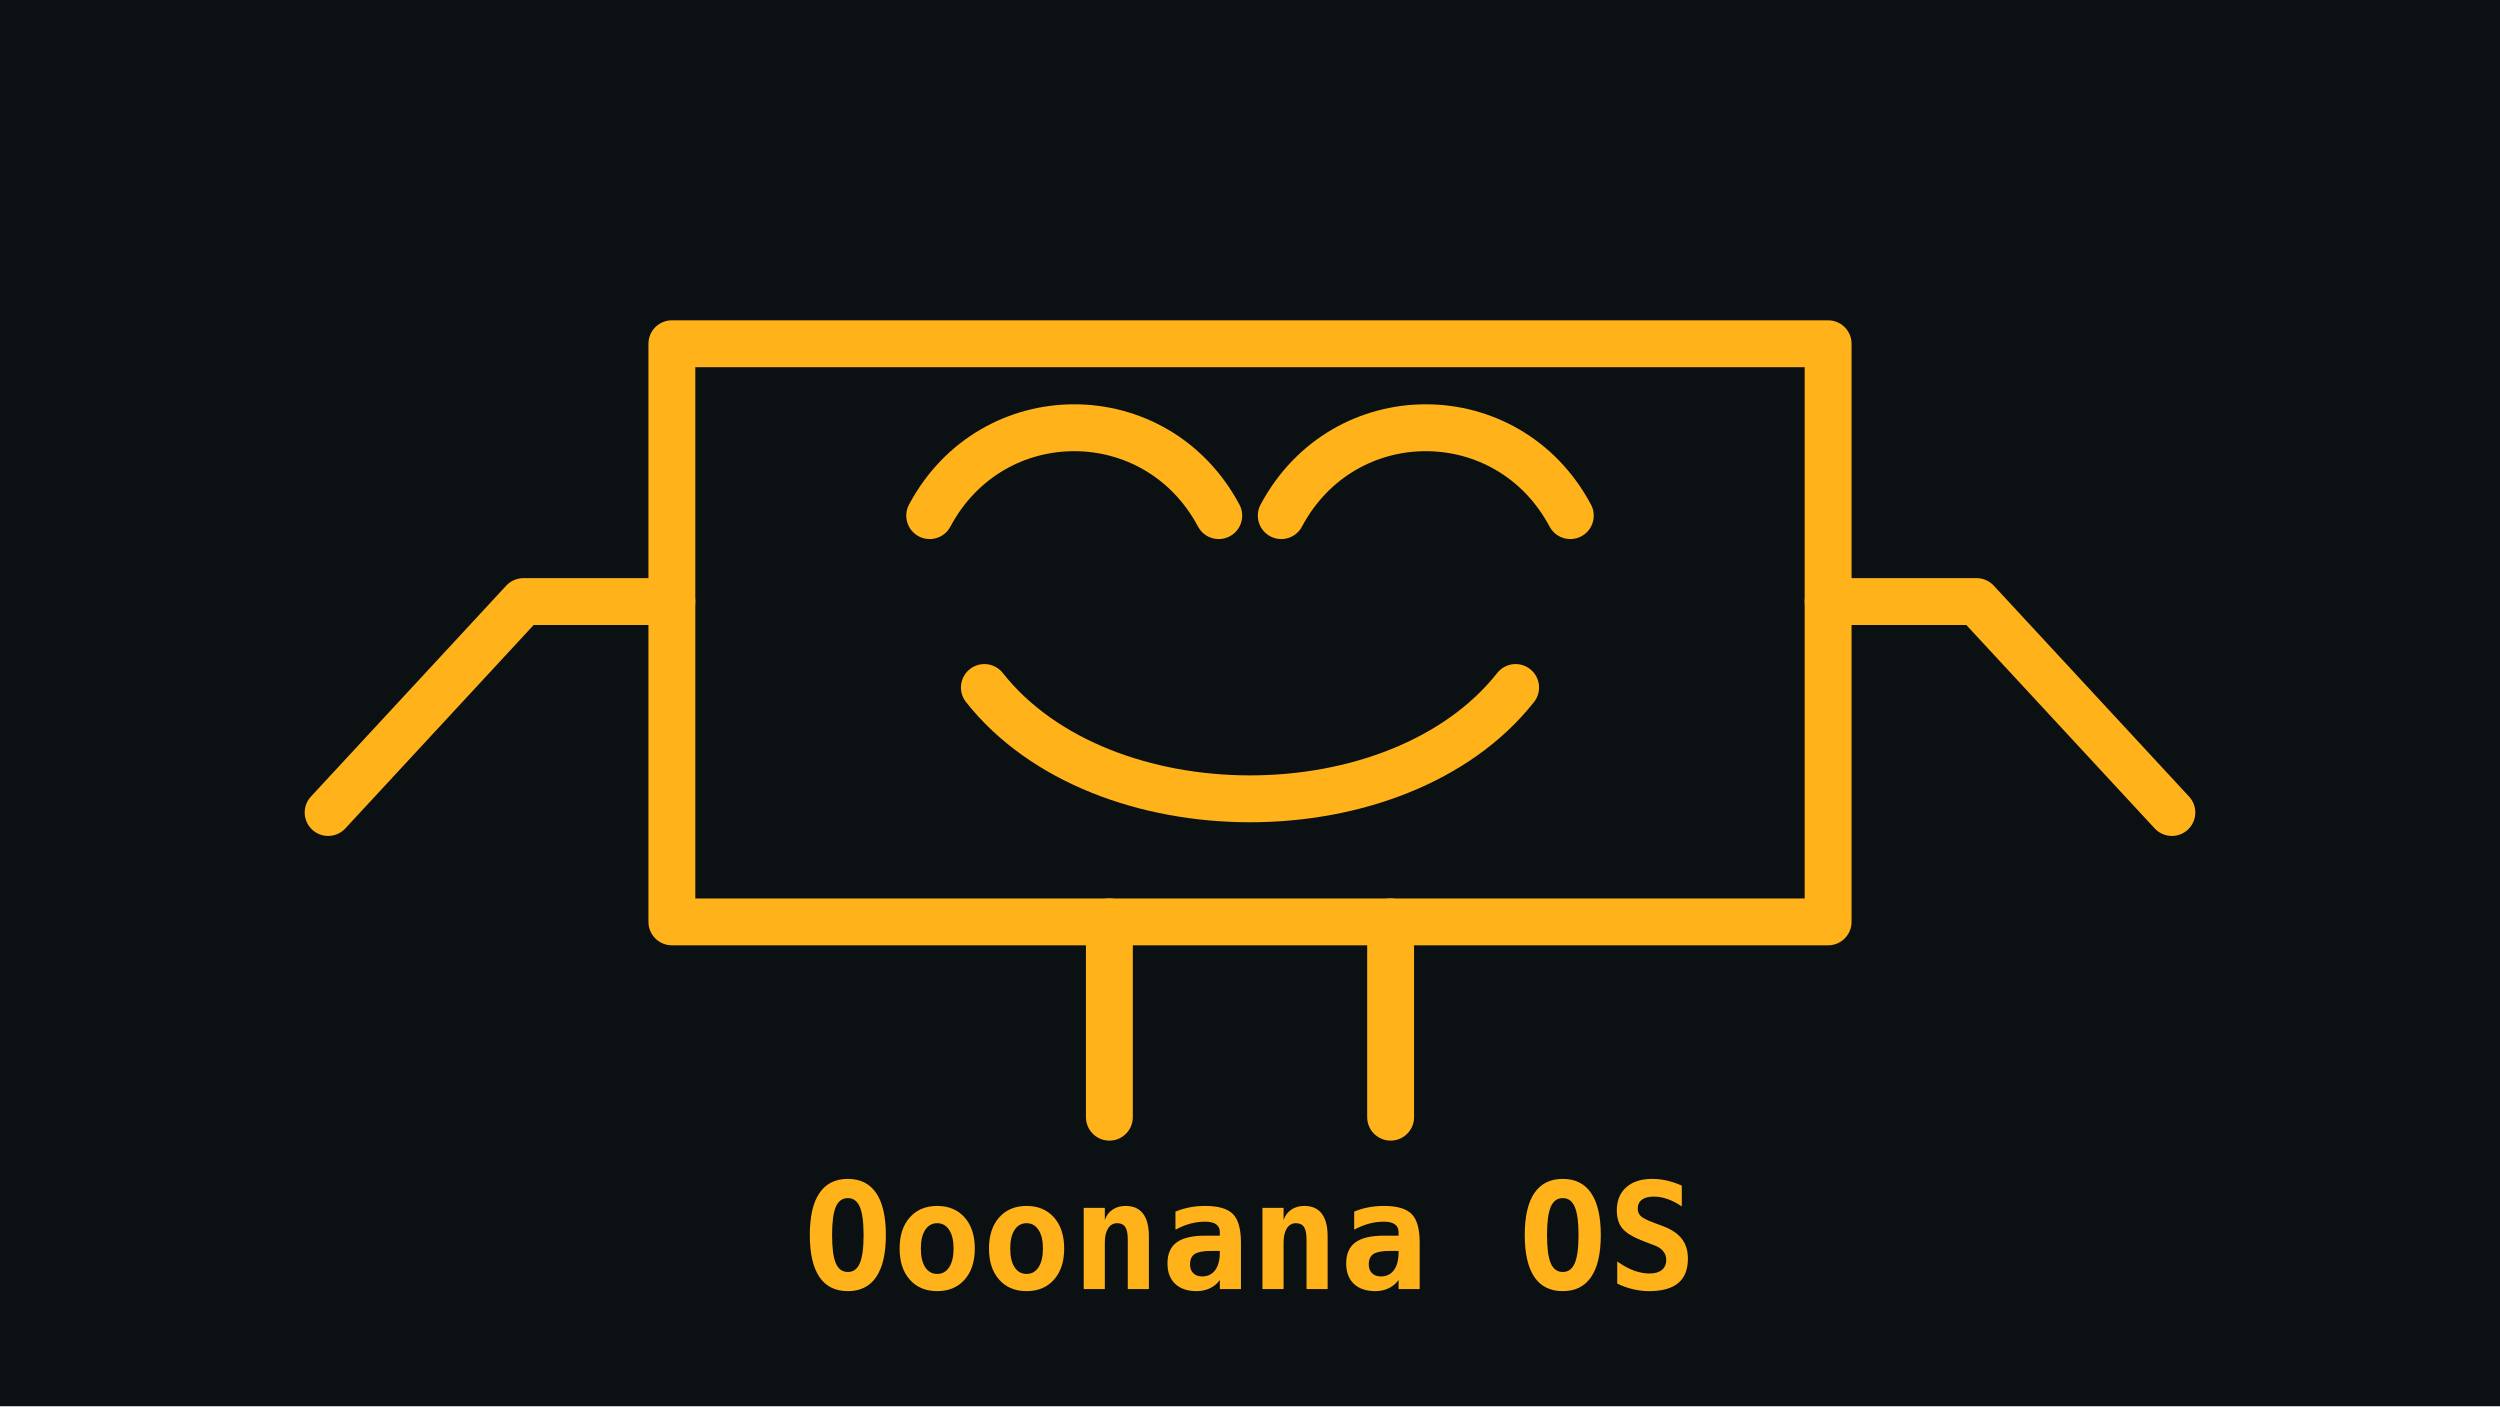
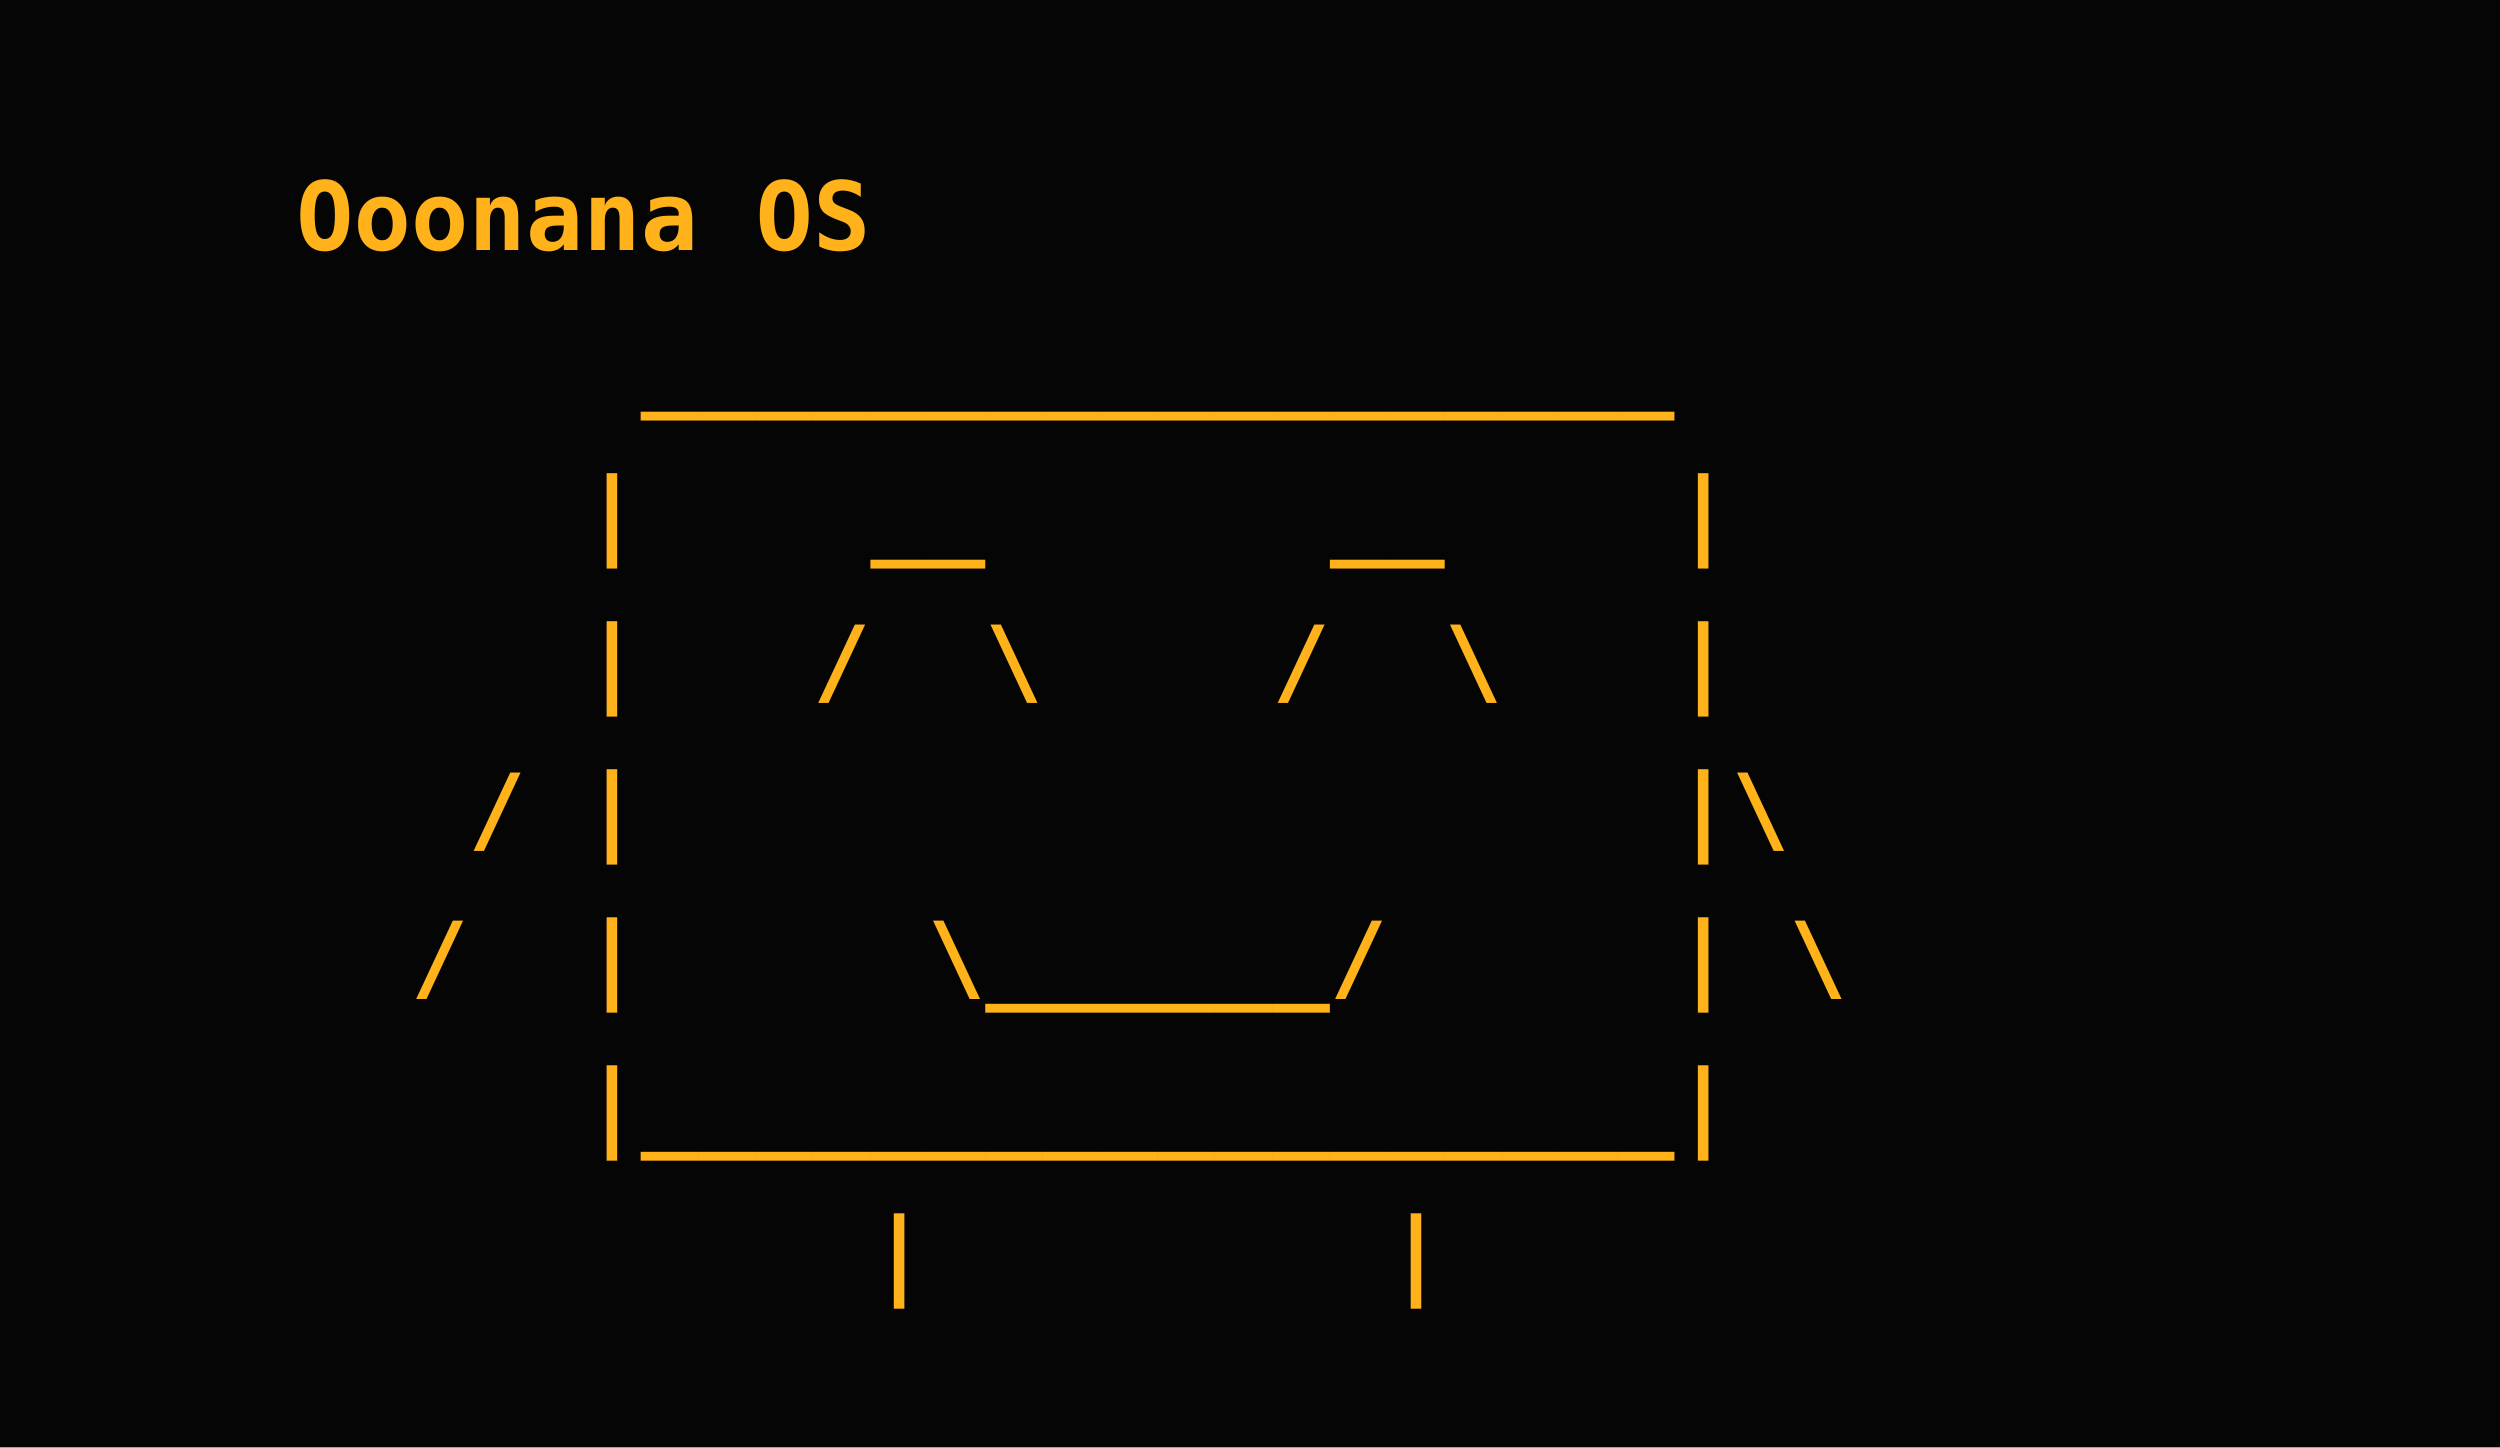
- <svg xmlns="http://www.w3.org/2000/svg" viewBox="0 0 640 360" role="img" aria-labelledby="title desc">
-   <rect width="640" height="360" rx="0" fill="#0b1012" />
-   <g id="ooonana-face" fill="none" stroke="#ffb21a" stroke-width="12" stroke-linecap="round" stroke-linejoin="round">
-     <path d="M172 88h296v148H172z" />
-     <path d="M172 154h-38L84 208" />
-     <path d="M468 154h38l50 54" />
-     <path d="M238 132c16-30 58-30 74 0" />
-     <path d="M328 132c16-30 58-30 74 0" />
-     <path d="M252 176c30 38 106 38 136 0" />
-     <path d="M284 236v50" />
-     <path d="M356 236v50" />
+ <svg xmlns="http://www.w3.org/2000/svg" viewBox="0 0 760 440" role="img" aria-labelledby="title desc">
+   <rect width="760" height="440" fill="#050505" />
+   <g id="ooonana-face" fill="#ffb21a" font-family="monospace" font-size="29" font-weight="700" xml:space="preserve">
+     <text class="ooonana-ascii" x="90" y="76">
+       <tspan x="90" dy="0">Ooonana OS</tspan>
+       <tspan x="90" dy="45">      __________________</tspan>
+       <tspan x="90" dy="45">     |    __      __    |</tspan>
+       <tspan x="90" dy="45">     |   /  \    /  \   |</tspan>
+       <tspan x="90" dy="45">   / |                  |\</tspan>
+       <tspan x="90" dy="45">  /  |     \______/     | \</tspan>
+       <tspan x="90" dy="45">     |__________________|</tspan>
+       <tspan x="90" dy="45">          |        |</tspan>
+     </text>
  </g>
-   <text x="320" y="330" text-anchor="middle" fill="#ffb21a" font-family="monospace" font-size="38" font-weight="700">Ooonana OS</text>
</svg>
